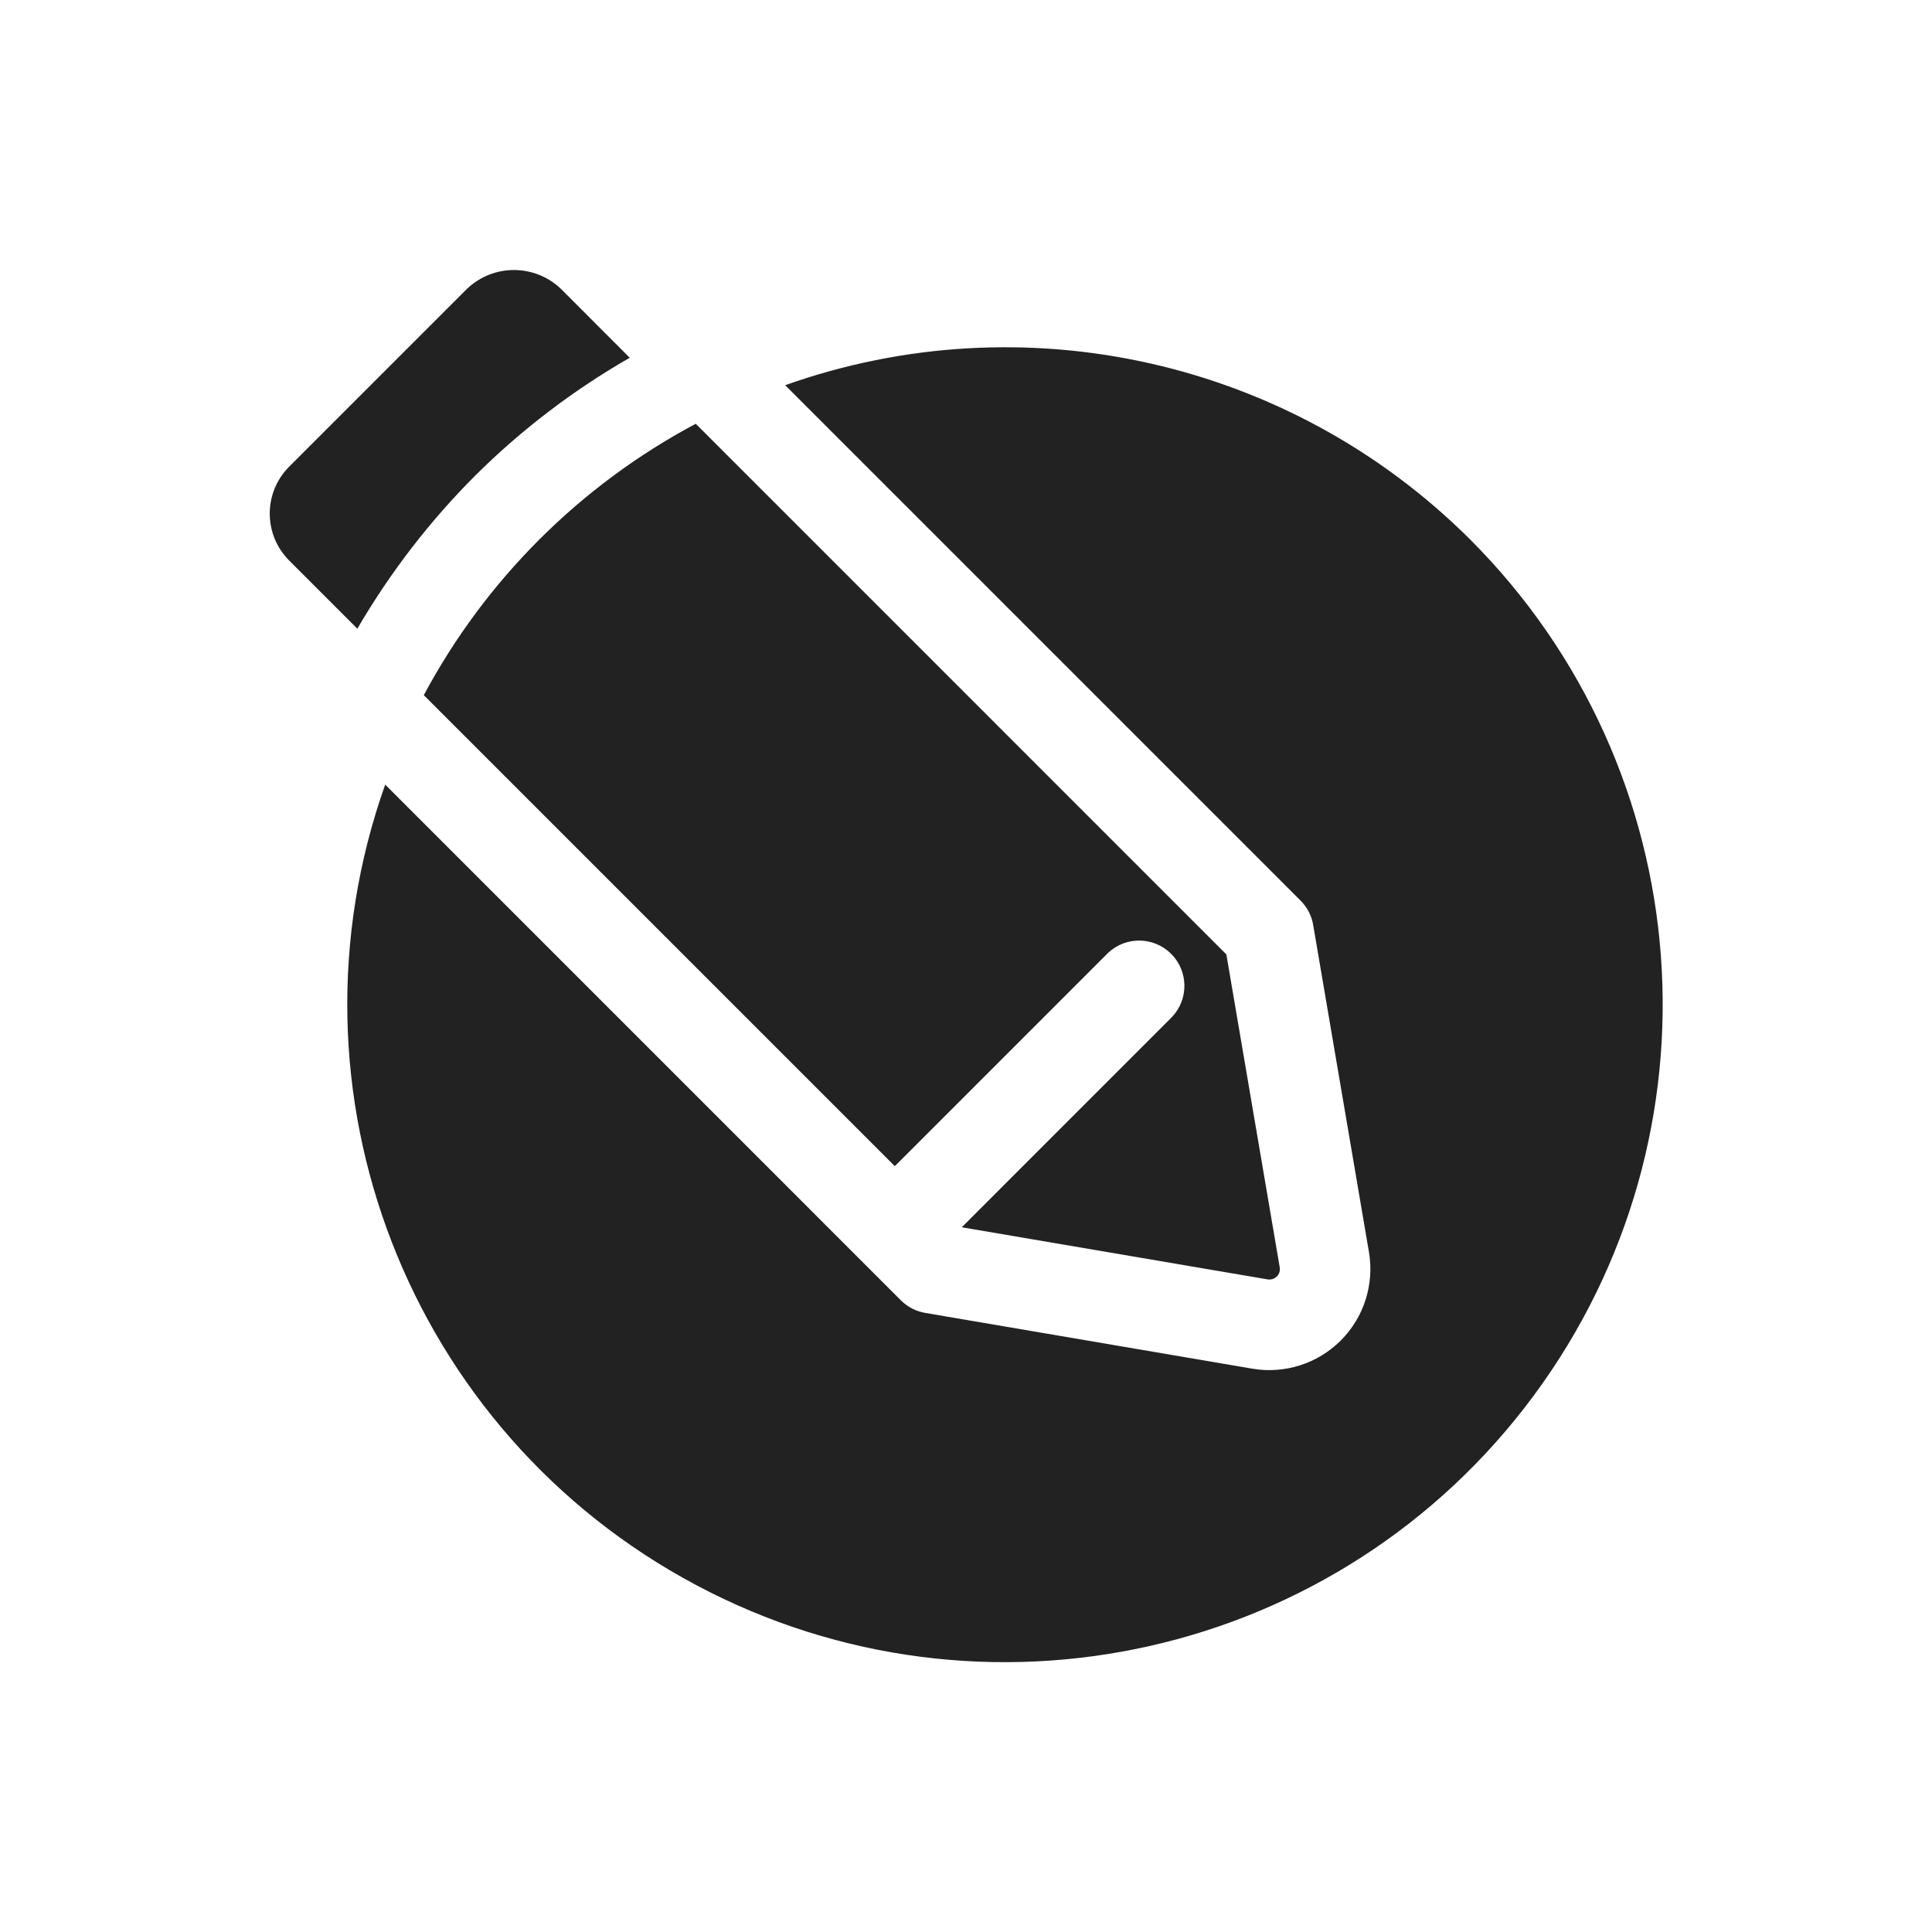
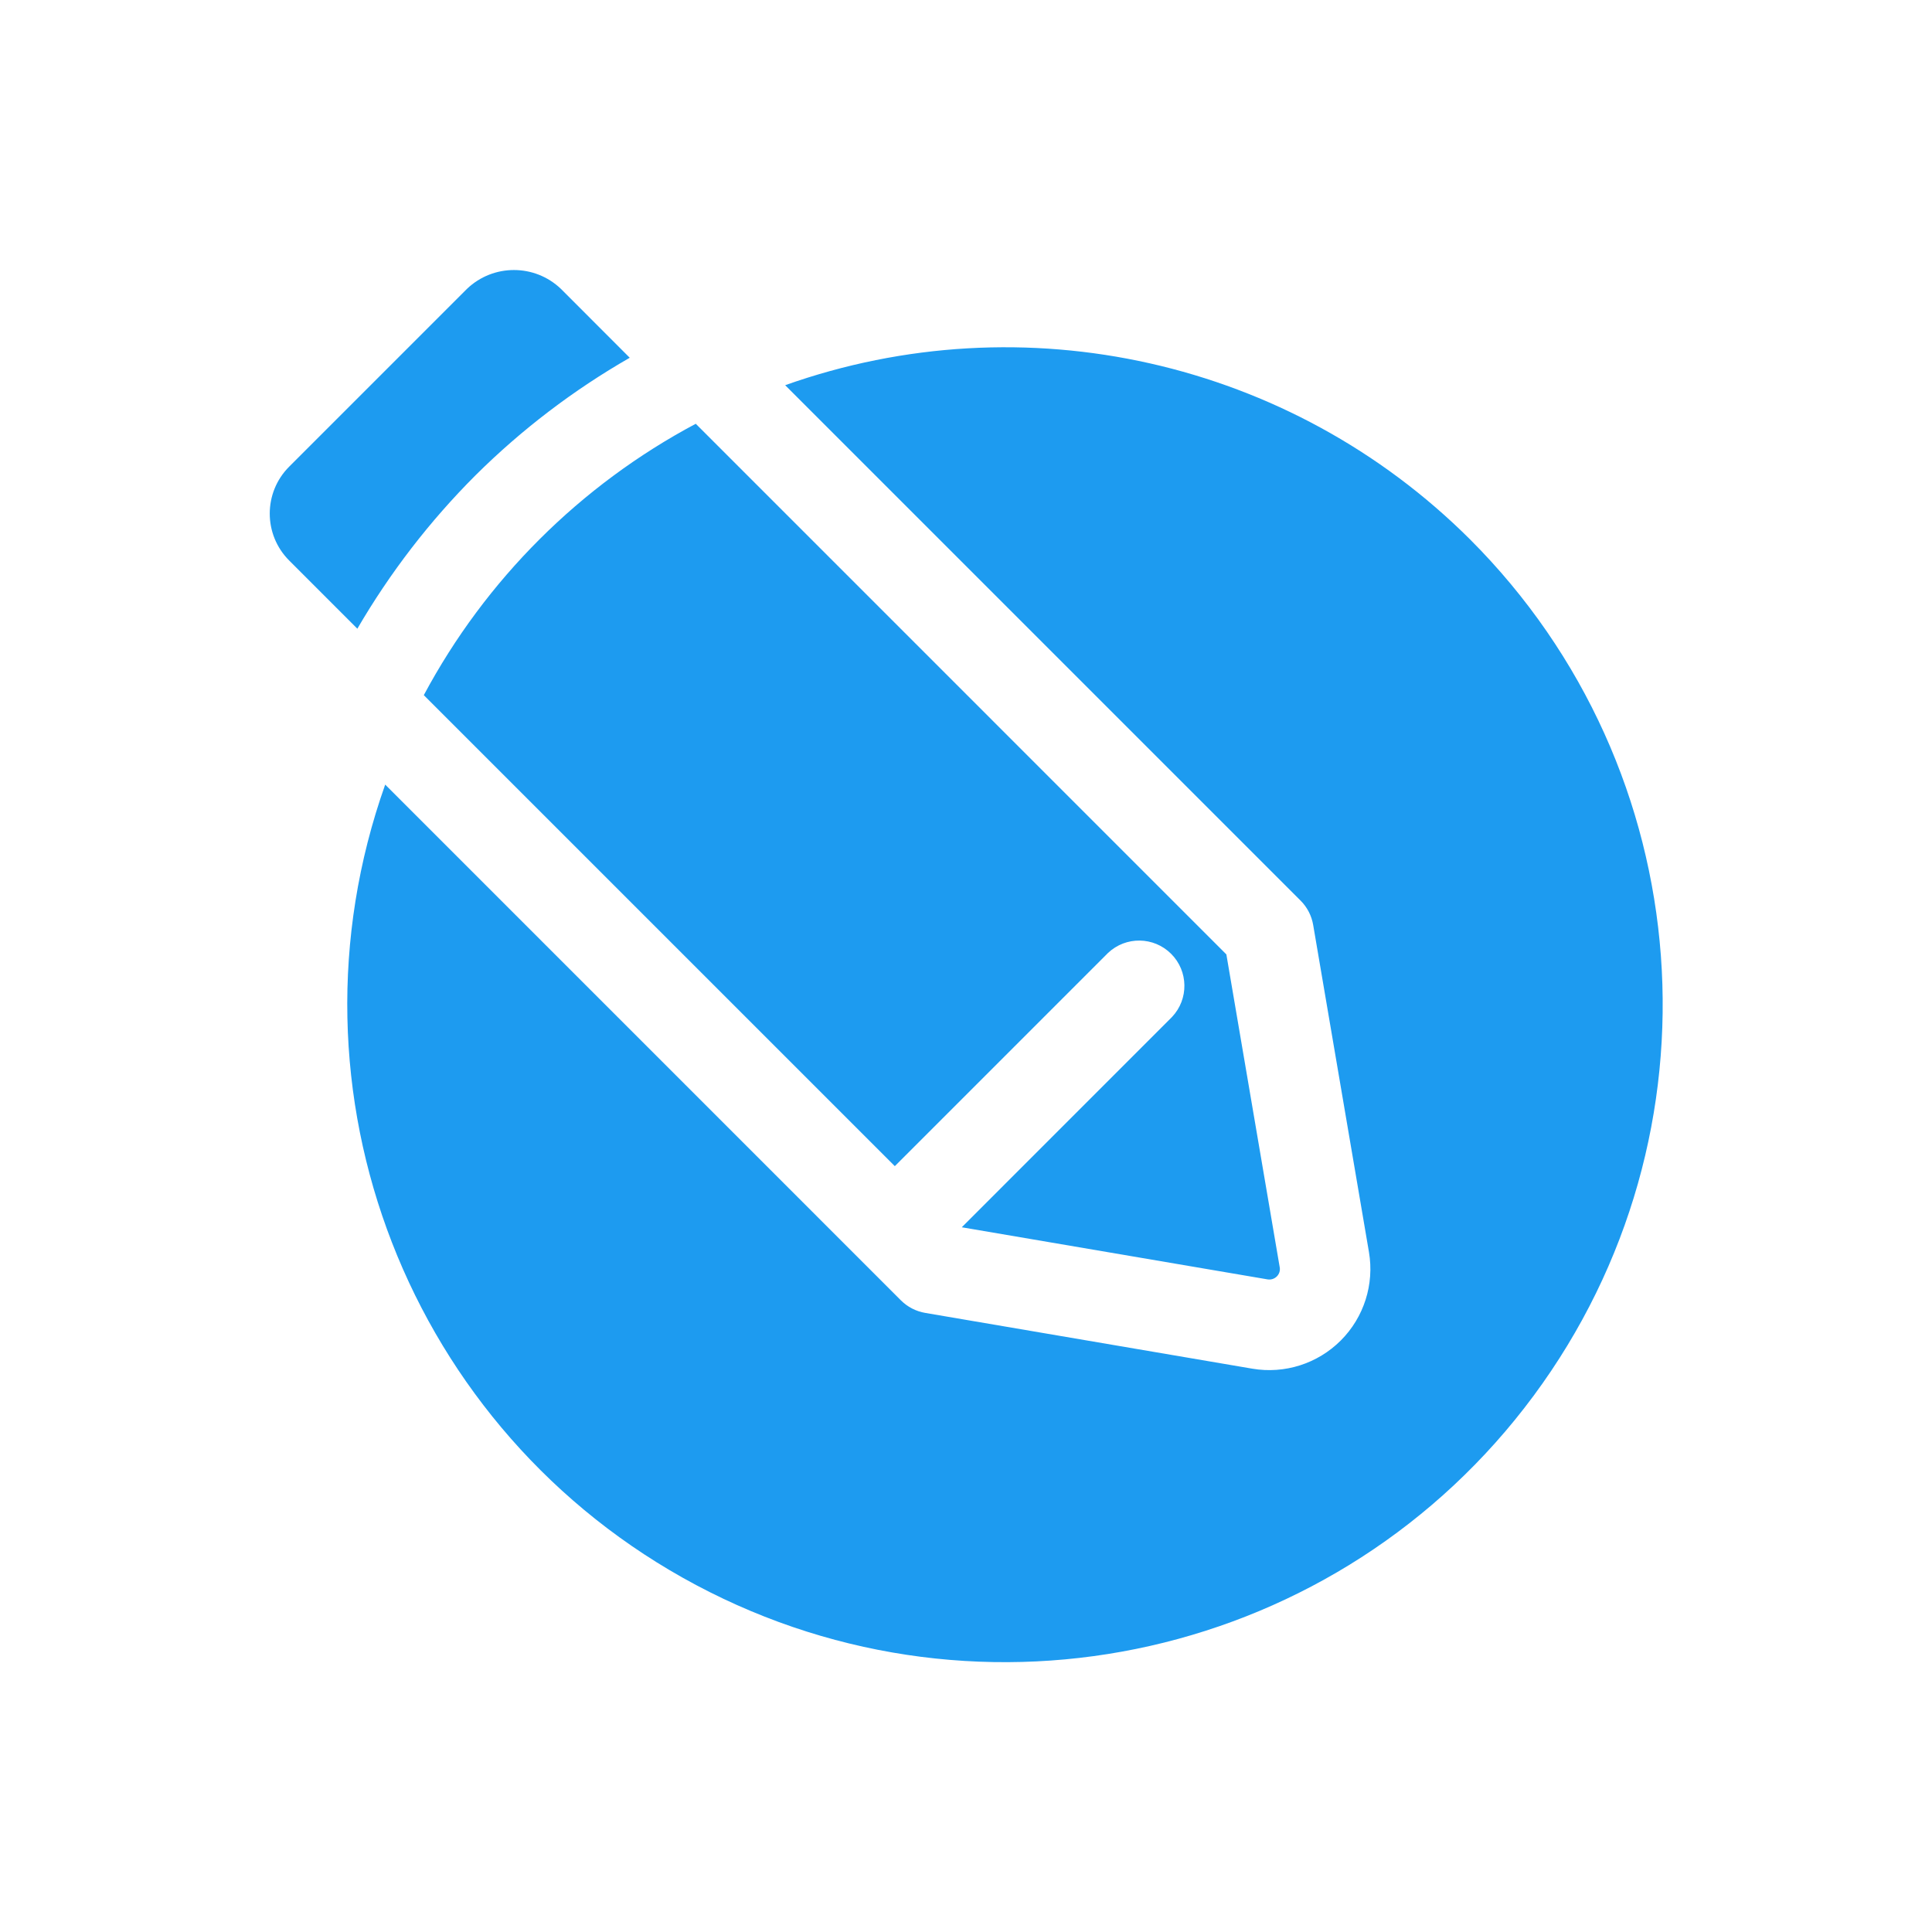
<svg xmlns="http://www.w3.org/2000/svg" viewBox="0 0 64 64">
-   <path fill="#222" d="M11.837 20.826 9.58 18.568a2.199 2.199 0 0 1 0-3.11l5.89-5.89a2.252 2.252 0 0 1 3.11 0l2.281 2.283a24.675 24.675 0 0 0-5.107 3.892 24.932 24.932 0 0 0-3.916 5.083ZM31.86 40.655l10.129 1.726a.352.352 0 0 0 .306-.096.339.339 0 0 0 .097-.306l-1.767-10.363-17.577-17.578a21.864 21.864 0 0 0-9.009 8.99L29.642 38.63l7.062-7.062a1.5 1.5 0 0 1 2.121 2.12Zm16.833-22.791A21.8 21.8 0 0 0 26.01 12.76l17.073 17.073a1.496 1.496 0 0 1 .418.809l1.847 10.833a3.349 3.349 0 0 1-3.865 3.864l-10.832-1.847a1.496 1.496 0 0 1-.809-.418L12.76 25.991a21.786 21.786 0 1 0 35.933-8.127Z" />
+   <path fill="#1d9bf0" d="M11.837 20.826 9.58 18.568a2.199 2.199 0 0 1 0-3.11l5.89-5.89a2.252 2.252 0 0 1 3.11 0l2.281 2.283a24.675 24.675 0 0 0-5.107 3.892 24.932 24.932 0 0 0-3.916 5.083ZM31.86 40.655l10.129 1.726a.352.352 0 0 0 .306-.096.339.339 0 0 0 .097-.306l-1.767-10.363-17.577-17.578a21.864 21.864 0 0 0-9.009 8.99L29.642 38.63l7.062-7.062a1.5 1.5 0 0 1 2.121 2.12Zm16.833-22.791A21.8 21.8 0 0 0 26.01 12.76l17.073 17.073a1.496 1.496 0 0 1 .418.809l1.847 10.833a3.349 3.349 0 0 1-3.865 3.864l-10.832-1.847a1.496 1.496 0 0 1-.809-.418L12.76 25.991a21.786 21.786 0 1 0 35.933-8.127Z" />
</svg>
